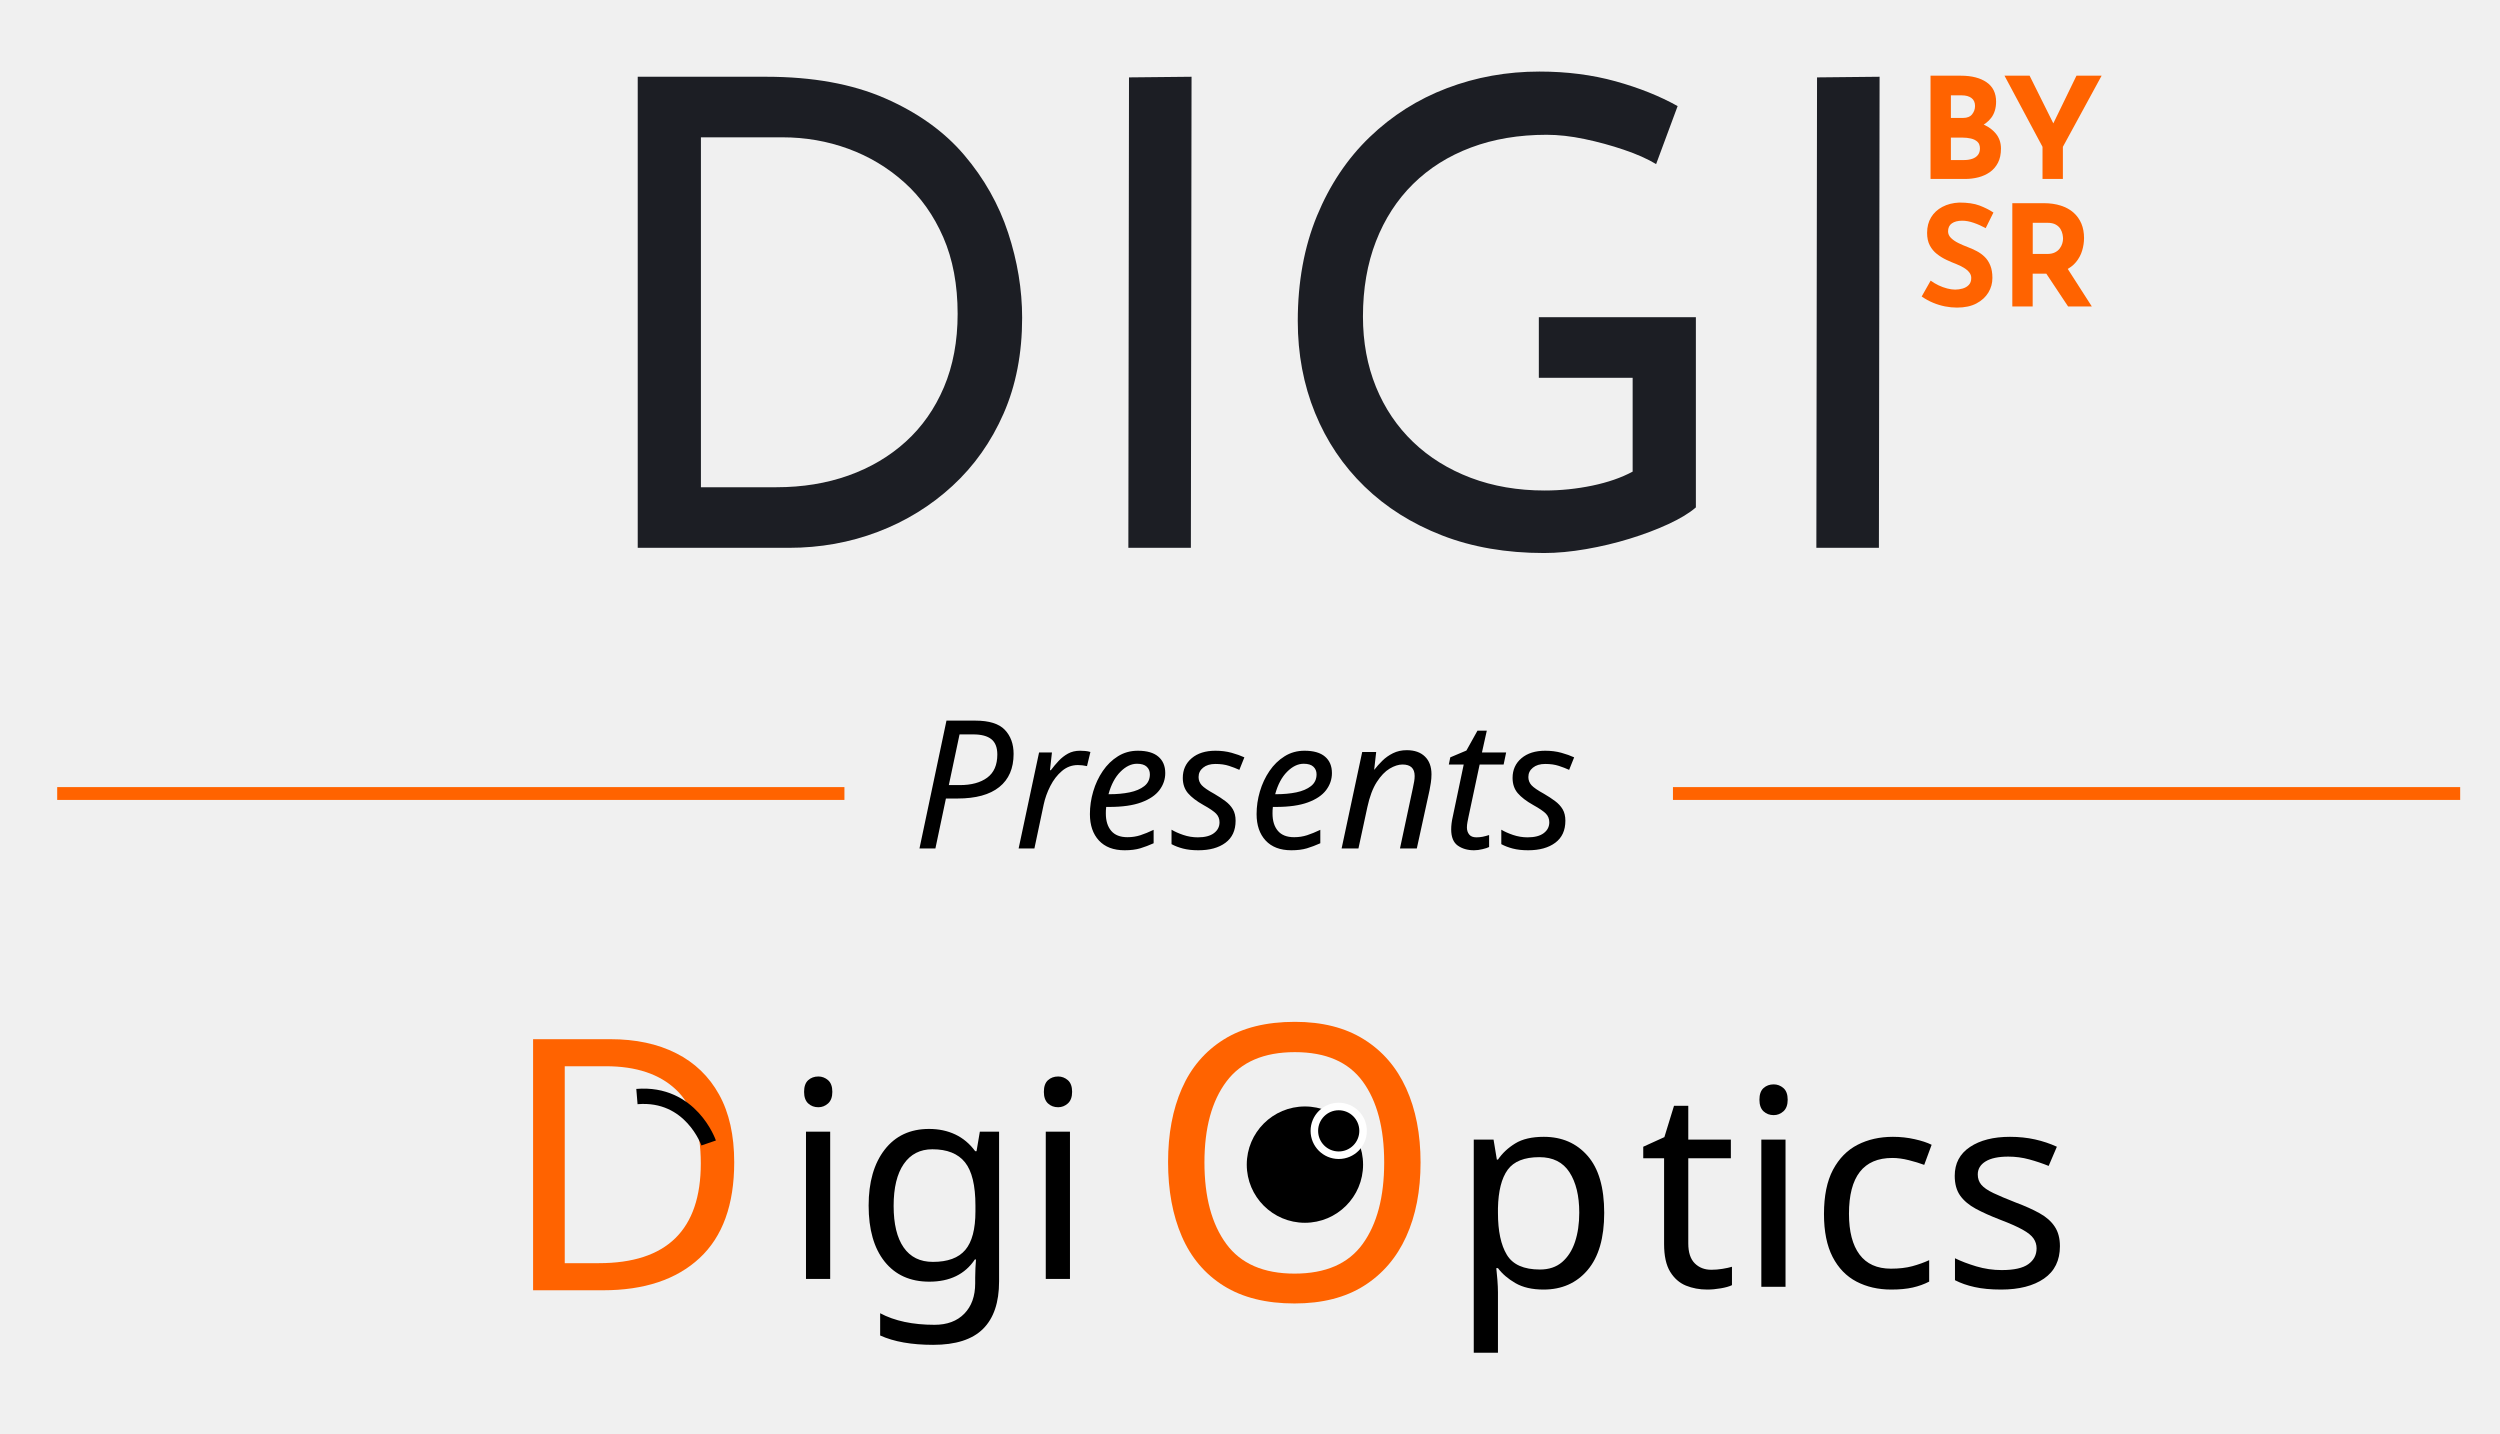
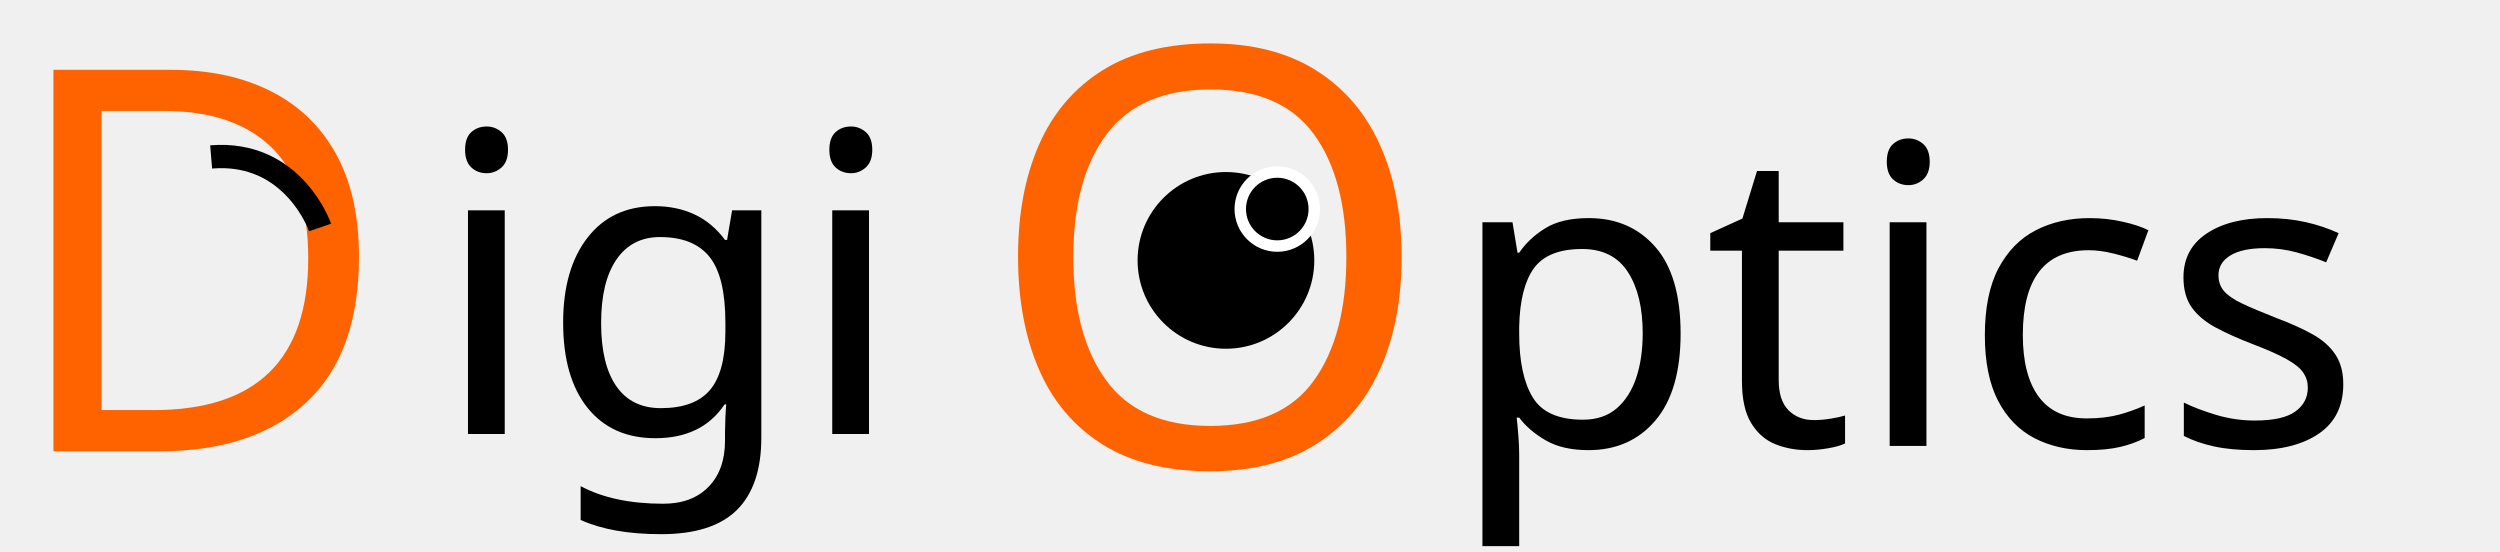
- <svg xmlns="http://www.w3.org/2000/svg" viewBox="144.72 326.16 779.76 447.12" data-name="Layer 1" id="Layer_1" style="max-height: 500px" width="779.76" height="447.12">
+ <svg xmlns="http://www.w3.org/2000/svg" version="1.1" viewBox="0 0 513.28 113.25">
  <defs>
    <style>
-       .cls-1 {
-         fill: #1c1e24;
-       }
- 
-       .cls-2 {
+       .st0 {
        font-size: 85.67px;
      }

-       .cls-2, .cls-3 {
+       .st0, .st1 {
        font-family: Mont-Regular, Mont;
      }

-       .cls-4 {
+       .st2 {
        font-size: 109.68px;
      }

-       .cls-4, .cls-5, .cls-3 {
+       .st2, .st1 {
        fill: #ff6300;
      }

-       .cls-4, .cls-6 {
+       .st2, .st3 {
        font-family: Montserrat-Medium, Montserrat;
        font-weight: 500;
      }

-       .cls-7 {
-         font-family: Poppins-ExtraLightItalic, Poppins;
-         font-size: 55.84px;
-         font-style: italic;
-         font-weight: 200;
-       }
- 
-       .cls-8 {
+       .st4 {
        stroke: #fff;
        stroke-width: 2.35px;
      }

-       .cls-8, .cls-9, .cls-10 {
+       .st4, .st5 {
        stroke-miterlimit: 10;
      }

-       .cls-9 {
-         stroke: #ff6300;
-         stroke-width: 4px;
+       .st6 {
+         fill: #fff;
      }

-       .cls-9, .cls-10 {
-         fill: none;
-       }
- 
-       .cls-3 {
+       .st1 {
        font-size: 119.51px;
      }

-       .cls-6 {
+       .st3 {
        font-size: 85.67px;
      }

-       .cls-10 {
+       .st5 {
+         fill: none;
        stroke: #000;
        stroke-width: 4.78px;
      }

-       .cls-11 {
-         letter-spacing: 0em;
+       .st7 {
+         display: none;
      }
    </style>
  </defs>
-   <text transform="translate(429.21 590.8)" class="cls-7">
-     <tspan y="0" x="0">Presents</tspan>
-   </text>
-   <text transform="translate(597.11 727.52)" class="cls-2">
-     <tspan y="0" x="0" class="cls-11">p</tspan>
-     <tspan y="0" x="58.77">tics</tspan>
-   </text>
-   <text transform="translate(388.83 725.06)" class="cls-6">
-     <tspan y="0" x="0">igi</tspan>
-   </text>
-   <text transform="translate(300.35 728.6)" class="cls-4">
-     <tspan y="0" x="0">D</tspan>
-   </text>
-   <path d="M365.75,682.66s-5.46-15.88-22.37-14.48" class="cls-10" />
-   <text transform="translate(501.75 731.53)" class="cls-3">
-     <tspan y="0" x="0">O</tspan>
-   </text>
-   <circle r="18.14" cy="689.41" cx="551.73" />
-   <circle r="7.6" cy="678.88" cx="562.27" class="cls-8" />
-   <g data-name="Layer_1" id="Layer_1-2">
-     <path d="M343.63,497.03v-146.93h40.03c14.5,0,26.86,2.24,37.09,6.71,10.23,4.47,18.46,10.36,24.69,17.68,6.23,7.32,10.8,15.41,13.72,24.28,2.91,8.87,4.37,17.71,4.37,26.52,0,11.11-1.93,21.07-5.79,29.87-3.86,8.81-9.18,16.33-15.95,22.56-6.77,6.23-14.53,11.01-23.27,14.33-8.74,3.32-17.98,4.98-27.74,4.98h-47.15ZM363.34,478.13h23.57c8.13,0,15.61-1.22,22.46-3.66,6.84-2.44,12.8-5.96,17.88-10.57,5.08-4.61,9.04-10.26,11.89-16.97,2.84-6.71,4.27-14.33,4.27-22.86,0-9.08-1.49-17.04-4.47-23.88s-7.04-12.57-12.19-17.17c-5.15-4.61-10.97-8.09-17.48-10.47-6.5-2.37-13.34-3.56-20.53-3.56h-25.4v109.13Z" class="cls-1" />
-     <polygon points="496.86 350.3 516.37 350.1 516.16 497.03 496.66 497.03 496.86 350.3" class="cls-1" data-name="1" id="_1" />
-     <path d="M673.66,484.43c-2.03,1.76-4.88,3.49-8.53,5.18-3.66,1.69-7.69,3.22-12.09,4.57-4.4,1.36-8.94,2.44-13.62,3.25-4.67.81-9.04,1.22-13.11,1.22-11.79,0-22.39-1.83-31.8-5.49-9.42-3.66-17.48-8.74-24.18-15.24-6.71-6.5-11.85-14.16-15.44-22.96-3.59-8.81-5.39-18.36-5.39-28.65,0-12.19,2-23.13,5.99-32.82,4-9.69,9.48-17.88,16.46-24.59,6.98-6.71,15-11.79,24.08-15.24,9.08-3.45,18.7-5.18,28.86-5.18,8.53,0,16.46,1.02,23.78,3.05,7.32,2.03,13.75,4.61,19.31,7.72l-6.71,18.09c-2.71-1.63-6.06-3.12-10.06-4.47-4-1.36-8.09-2.47-12.29-3.35-4.2-.88-8.13-1.32-11.79-1.32-8.67,0-16.53,1.32-23.57,3.96-7.05,2.64-13.07,6.43-18.09,11.38-5.01,4.94-8.87,10.91-11.58,17.88-2.71,6.98-4.06,14.8-4.06,23.47,0,7.99,1.36,15.31,4.06,21.95,2.71,6.64,6.57,12.36,11.58,17.17,5.01,4.81,11.01,8.53,17.98,11.18,6.98,2.64,14.67,3.96,23.07,3.96,5.01,0,9.96-.51,14.83-1.52,4.88-1.02,9.08-2.47,12.6-4.37v-29.26h-29.26v-18.9h48.98v59.34Z" class="cls-1" data-name="2" id="_2" />
-     <polygon points="711.46 350.3 730.97 350.1 730.76 497.03 711.25 497.03 711.46 350.3" class="cls-1" data-name="3" id="_3" />
-     <path d="M756.32,349.77c3.36,0,6.03.68,8.01,2.04,1.98,1.36,2.98,3.38,2.98,6.06,0,1.98-.49,3.64-1.47,4.97-.98,1.33-2.31,2.32-3.98,2.98-1.68.66-3.6.98-5.76.98l-1.01-3.41c2.66,0,5.01.36,7.07,1.09,2.06.73,3.68,1.77,4.88,3.13,1.2,1.36,1.79,2.98,1.79,4.88,0,1.75-.31,3.23-.94,4.44s-1.47,2.19-2.54,2.93c-1.07.74-2.27,1.28-3.61,1.62-1.34.34-2.73.5-4.16.5h-10.72v-32.22h9.45ZM757.06,362.94c1.25,0,2.18-.38,2.78-1.14s.9-1.62.9-2.58c0-1.11-.37-1.94-1.12-2.49-.74-.55-1.74-.83-3-.83h-3.41v7.05h3.85ZM757.28,376.08c.93,0,1.78-.12,2.54-.37.76-.25,1.36-.64,1.79-1.18.44-.54.66-1.22.66-2.04,0-.93-.26-1.64-.79-2.12-.53-.48-1.2-.82-2.04-1.01-.83-.19-1.7-.28-2.6-.28h-3.63v7h4.07Z" class="cls-5" />
-     <polygon points="781.79 371.96 769.93 349.77 777.76 349.77 786.08 366.49 784.2 366.62 792.38 349.77 800.22 349.77 788.14 371.96 788.14 381.98 781.79 381.98 781.79 371.96" class="cls-5" data-name="1 0" id="_1_0" />
-     <path d="M764.06,397.32c-1.23-.67-2.47-1.23-3.74-1.66-1.27-.44-2.46-.66-3.57-.66-1.37,0-2.45.28-3.24.83-.79.55-1.18,1.39-1.18,2.5,0,.76.3,1.44.9,2.04s1.37,1.13,2.32,1.6c.95.47,1.93.89,2.95,1.27.93.35,1.86.77,2.78,1.25.92.48,1.74,1.08,2.47,1.79.73.71,1.31,1.6,1.75,2.67.44,1.07.66,2.37.66,3.92,0,1.63-.42,3.15-1.27,4.55-.85,1.4-2.09,2.53-3.72,3.39-1.63.86-3.65,1.29-6.04,1.29-1.23,0-2.47-.12-3.74-.37-1.27-.25-2.52-.63-3.74-1.14-1.23-.51-2.41-1.16-3.55-1.95l2.8-4.95c.76.55,1.58,1.04,2.47,1.47.89.42,1.79.75,2.69.98.9.23,1.74.35,2.5.35s1.52-.11,2.3-.33,1.42-.59,1.93-1.12.77-1.25.77-2.19c0-.64-.21-1.23-.63-1.75s-.99-1.01-1.71-1.44-1.5-.82-2.34-1.14c-.99-.38-2.01-.82-3.06-1.31-1.05-.5-2.04-1.1-2.95-1.82-.92-.71-1.66-1.6-2.23-2.67s-.85-2.37-.85-3.92c0-1.87.42-3.49,1.25-4.86.83-1.37,2.01-2.46,3.52-3.26,1.52-.8,3.27-1.25,5.25-1.34,2.6,0,4.71.31,6.32.92s3.07,1.34,4.35,2.19l-2.41,4.86Z" class="cls-5" data-name="2 1" id="_2_1" />
-     <path d="M782.14,389.53c2.01,0,3.81.26,5.38.77s2.9,1.24,3.96,2.19c1.06.95,1.87,2.09,2.43,3.41.55,1.33.83,2.82.83,4.49,0,1.31-.2,2.63-.59,3.94-.39,1.31-1.04,2.51-1.93,3.59-.89,1.08-2.06,1.95-3.52,2.6-1.46.66-3.27.99-5.43.99h-4.55v10.24h-6.35v-32.22h9.76ZM783.24,405.37c.96,0,1.77-.16,2.41-.48.64-.32,1.15-.73,1.51-1.23.37-.5.63-1.01.79-1.55.16-.54.24-1.04.24-1.51,0-.35-.05-.79-.15-1.34-.1-.54-.31-1.09-.63-1.64-.32-.55-.81-1.02-1.47-1.4-.66-.38-1.54-.57-2.65-.57h-4.55v9.72h4.51ZM789.19,409.31l7.97,12.43h-7.4l-8.14-12.26,7.57-.18Z" class="cls-5" data-name="3 2" id="_3_2" />
+   <g id="Layer_2" class="st7">
+     <rect class="st6" x="-300.03" y="-635.95" width="1080" height="1080" />
  </g>
-   <path d="M162.56,573.66h245.54-245.54Z" class="cls-9" />
-   <path d="M666.52,573.66h245.54-245.54Z" class="cls-9" />
+   <g id="Layer_1">
+     <text class="st0" transform="translate(297.08 91.56)">
+       <tspan x="0" y="0">ptics</tspan>
+     </text>
+     <text class="st3" transform="translate(88.8 89.11)">
+       <tspan x="0" y="0">igi</tspan>
+     </text>
+     <text class="st2" transform="translate(.33 92.65)">
+       <tspan x="0" y="0">D</tspan>
+     </text>
+     <path class="st5" d="M65.72,46.7s-5.46-15.88-22.37-14.48" />
+     <text class="st1" transform="translate(201.72 95.57)">
+       <tspan x="0" y="0">O</tspan>
+     </text>
+     <circle cx="251.7" cy="53.46" r="18.14" />
+     <circle class="st4" cx="262.24" cy="42.92" r="7.6" />
+   </g>
</svg>
